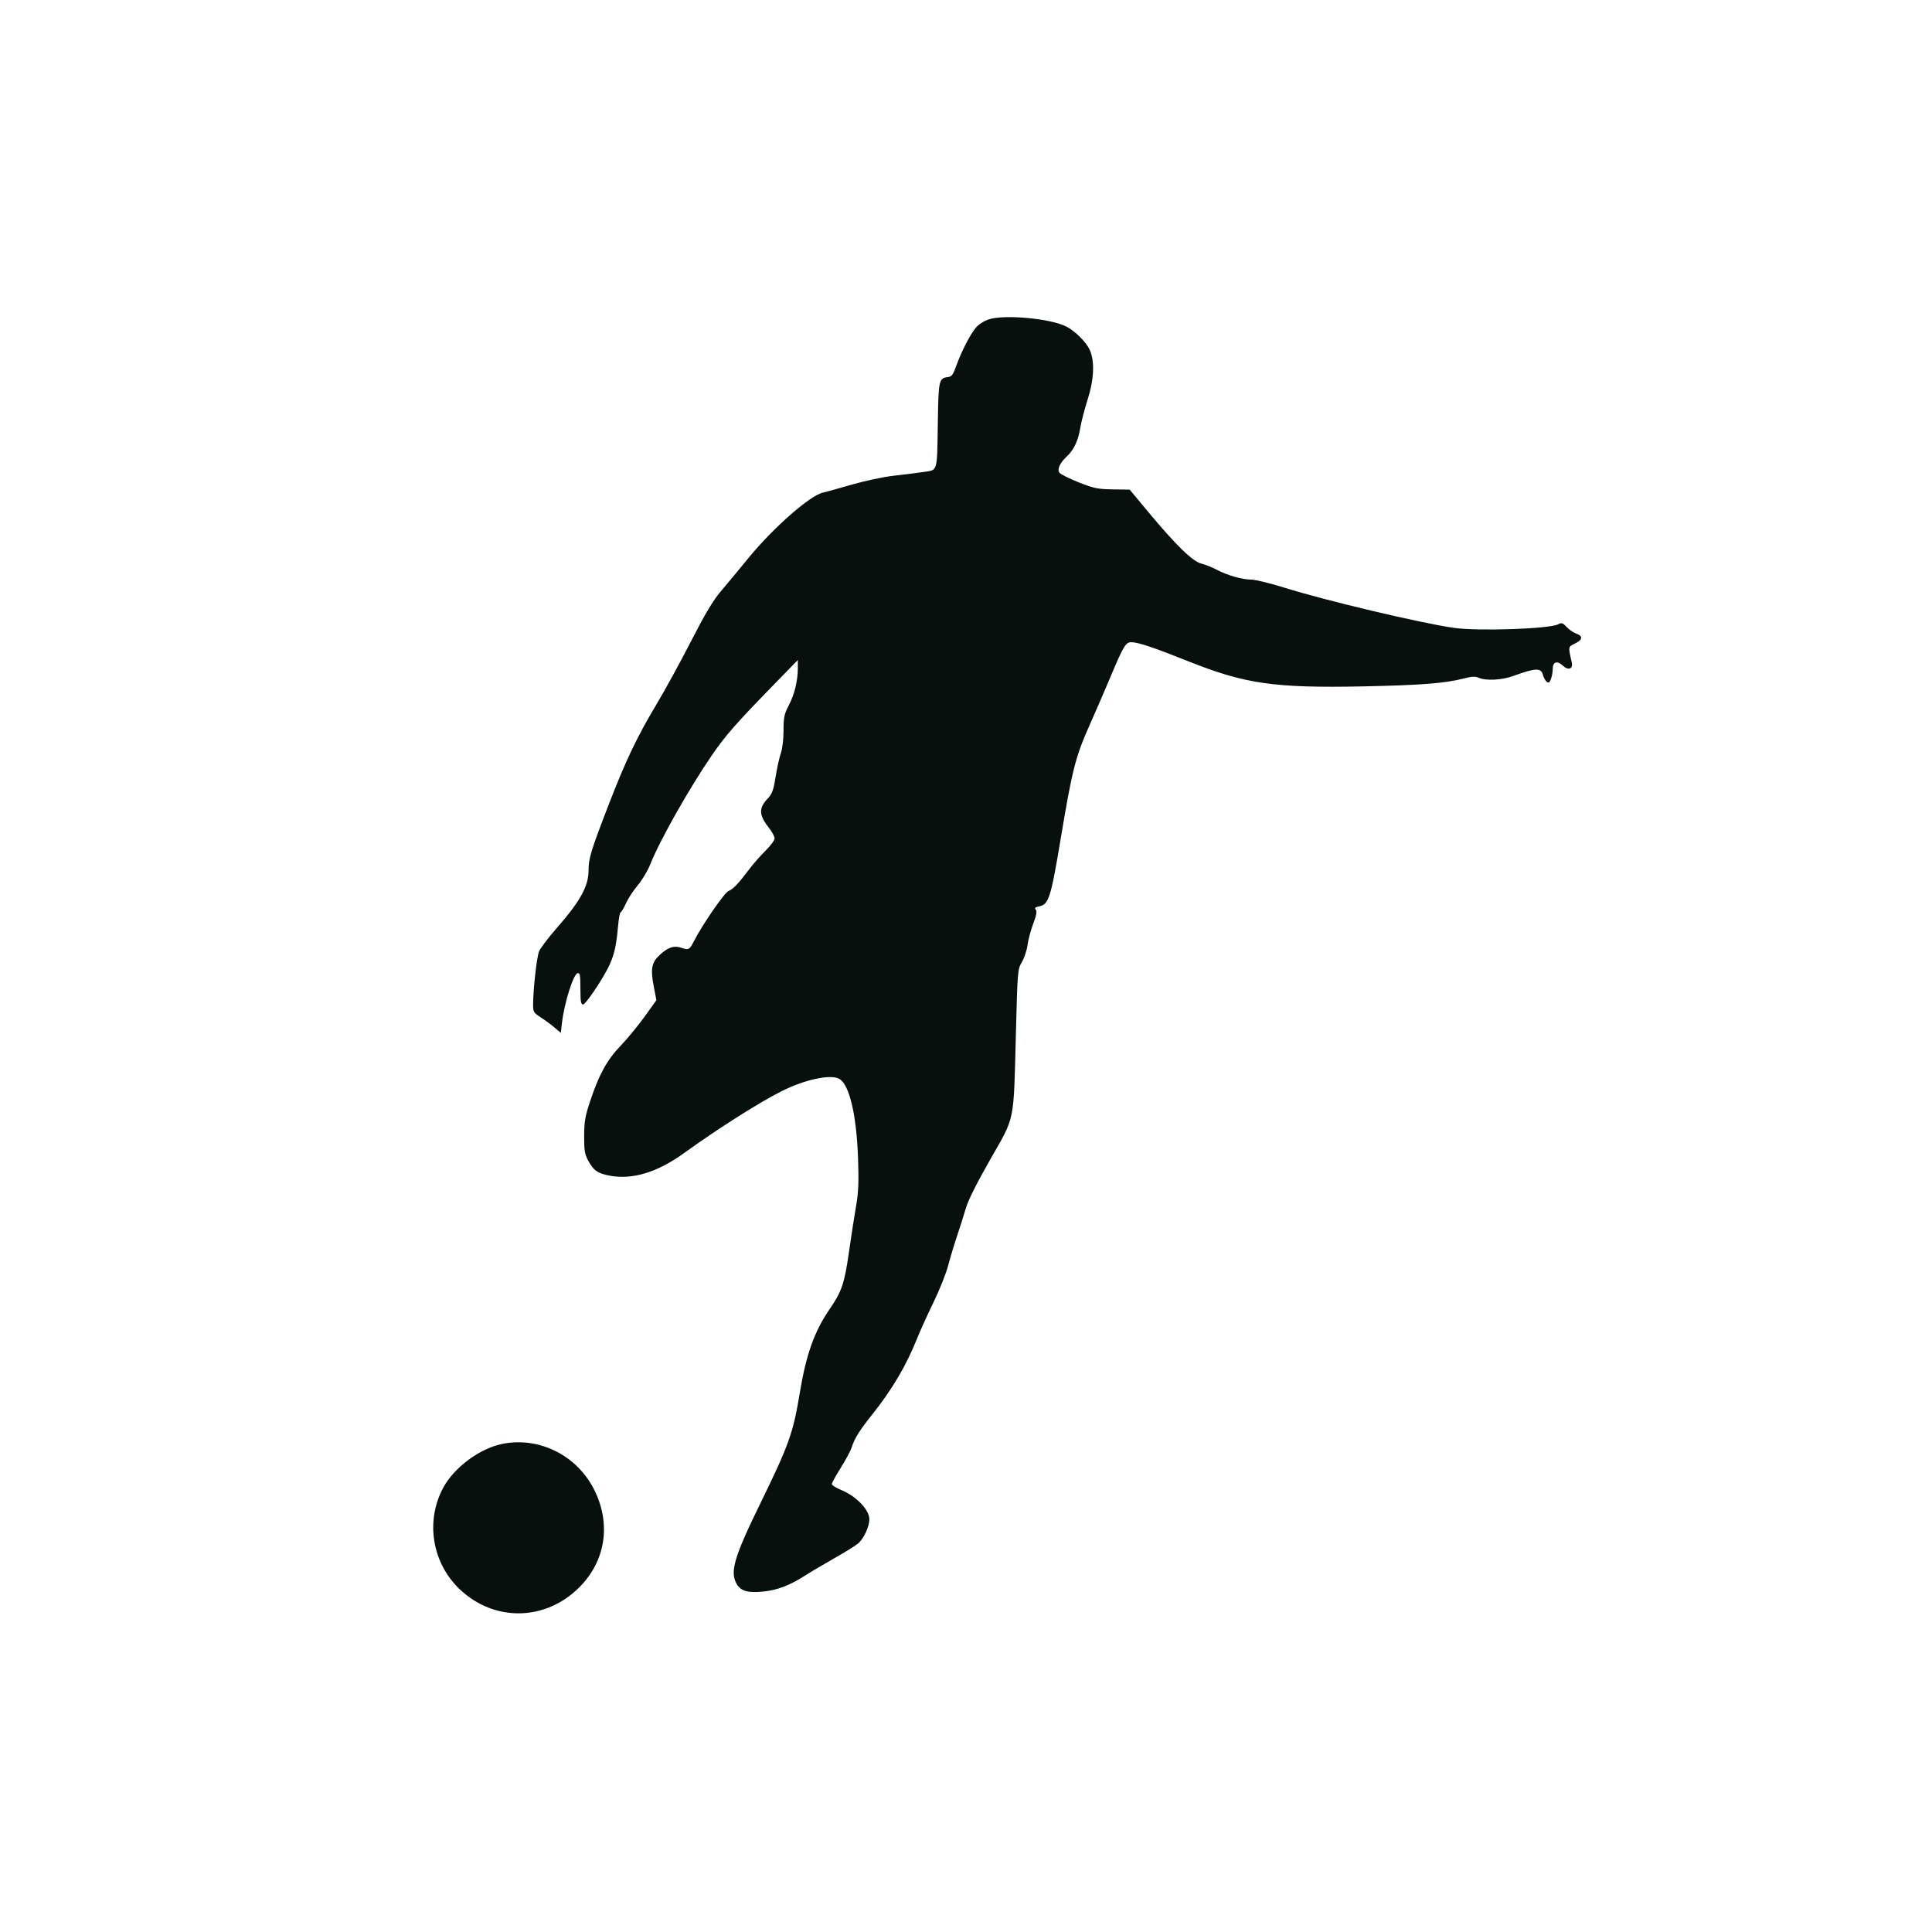
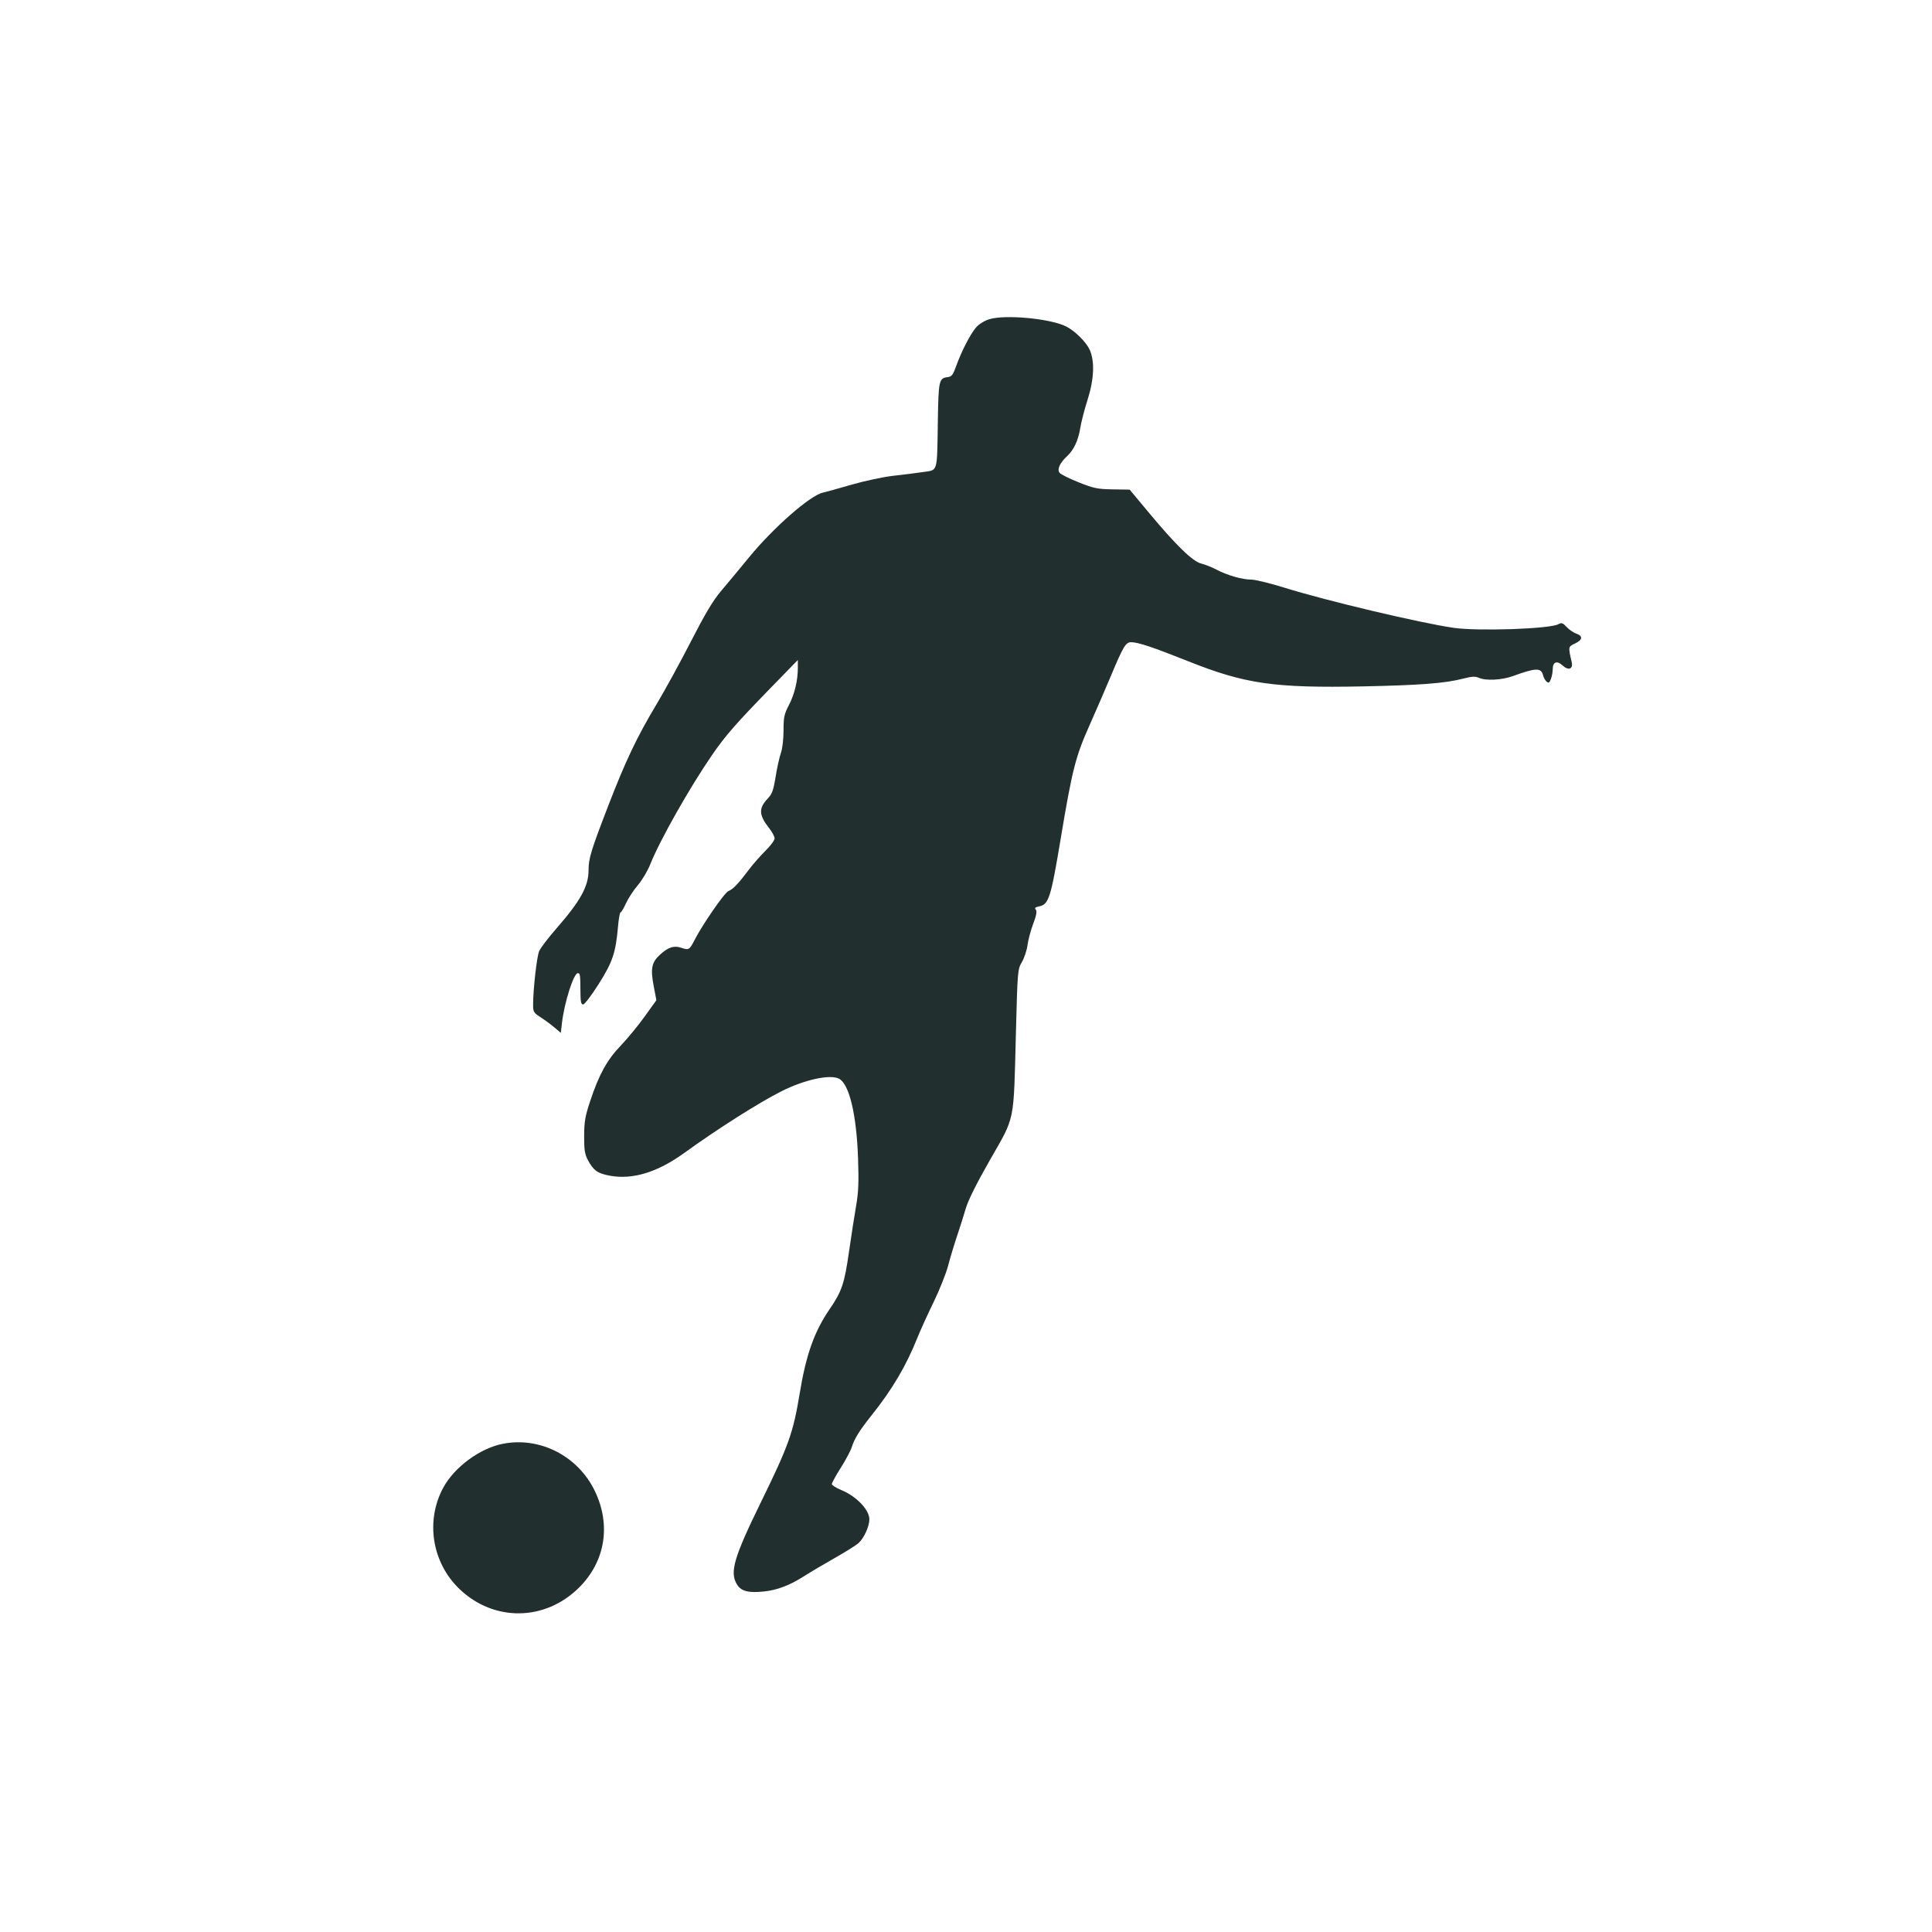
<svg xmlns="http://www.w3.org/2000/svg" width="1080" height="1080" viewBox="0 0 1080 1080" role="img">
-   <path d="M 552.834 178.503 C 550.099 179.387, 547.074 181.312, 545.523 183.155 C 542.295 186.991, 537.448 196.427, 534.559 204.500 C 532.745 209.568, 532.003 210.548, 529.779 210.809 C 524.907 211.382, 524.619 212.660, 524.264 235.346 C 523.804 264.677, 524.386 262.611, 516.221 263.842 C 512.524 264.400, 505 265.348, 499.500 265.949 C 493.979 266.552, 483.454 268.793, 476 270.950 C 468.575 273.100, 461.366 275.098, 459.980 275.391 C 452.945 276.876, 432.278 294.993, 418.692 311.584 C 413.325 318.138, 406.256 326.650, 402.983 330.500 C 398.623 335.628, 394.152 343.116, 386.266 358.500 C 380.345 370.050, 371.727 385.800, 367.114 393.500 C 356.044 411.982, 349.760 425.175, 340.087 450.241 C 330.353 475.464, 329 479.897, 329 486.559 C 329 495.444, 324.462 503.646, 311.044 519.012 C 306.487 524.230, 302.142 529.938, 301.389 531.696 C 300.071 534.768, 298.026 552.943, 298.009 561.736 C 298.001 565.628, 298.345 566.193, 302.250 568.702 C 304.587 570.204, 308.075 572.772, 310 574.409 L 313.500 577.385 314.127 571.943 C 315.460 560.381, 320.677 544, 323.026 544 C 324.279 544, 324.417 544.956, 324.462 554 C 324.492 559.930, 324.809 561.500, 325.977 561.500 C 326.789 561.500, 330.713 556.338, 334.697 550.028 C 342.515 537.647, 344.185 532.652, 345.491 517.750 C 345.865 513.487, 346.502 510, 346.907 510 C 347.312 510, 348.666 507.737, 349.916 504.971 C 351.167 502.205, 354.146 497.649, 356.538 494.847 C 358.930 492.045, 362.069 486.771, 363.514 483.126 C 368.795 469.810, 385.397 440.455, 398.083 422 C 405.408 411.346, 411.335 404.558, 430.642 384.719 L 446 368.937 446 373.332 C 446 380.457, 444.170 388.062, 440.983 394.187 C 438.363 399.221, 438 400.942, 438 408.333 C 438 413.225, 437.377 418.513, 436.513 420.964 C 435.695 423.283, 434.369 429.255, 433.568 434.235 C 432.351 441.794, 431.623 443.805, 429.165 446.396 C 423.974 451.868, 424.170 455.639, 430.030 463.038 C 431.663 465.100, 433 467.640, 433 468.681 C 433 469.723, 430.724 472.808, 427.943 475.538 C 425.162 478.267, 421.024 482.975, 418.748 486 C 412.712 494.021, 409.786 497.090, 407.228 498.084 C 405.030 498.939, 392.629 516.882, 388.155 525.682 C 385.497 530.910, 384.959 531.230, 381.097 529.884 C 376.871 528.411, 373.693 529.379, 369.083 533.544 C 364.234 537.925, 363.531 541.375, 365.449 551.395 L 366.926 559.118 360.326 568.309 C 356.696 573.364, 350.700 580.651, 347.001 584.501 C 339.337 592.480, 334.889 600.549, 329.913 615.500 C 327.101 623.949, 326.579 626.973, 326.545 635 C 326.512 642.846, 326.878 645.196, 328.646 648.500 C 331.770 654.336, 334.020 655.939, 340.877 657.214 C 353.627 659.585, 367.498 655.350, 382.500 644.505 C 401.167 631.011, 424.195 616.397, 436.834 610.023 C 449.761 603.505, 464.124 600.390, 469.062 603.033 C 474.767 606.086, 478.814 623.075, 479.655 647.500 C 480.115 660.867, 479.889 666.507, 478.596 673.892 C 477.691 679.058, 475.873 690.815, 474.554 700.020 C 472.047 717.528, 470.560 721.915, 463.781 731.803 C 455.184 744.344, 450.597 757.261, 447.024 779 C 443.429 800.866, 440.876 808.034, 425.471 839.500 C 410.213 870.668, 407.807 878.891, 411.956 885.696 C 414.274 889.498, 418.334 890.564, 427.036 889.654 C 434.422 888.882, 441.493 886.197, 449.329 881.187 C 452.723 879.017, 460.450 874.438, 466.500 871.011 C 472.550 867.584, 478.572 863.817, 479.882 862.640 C 482.969 859.867, 485.950 853.355, 485.978 849.327 C 486.015 844.007, 478.737 836.419, 470.250 832.927 C 467.363 831.740, 465 830.239, 465 829.593 C 465 828.947, 467.242 824.868, 469.982 820.528 C 472.722 816.189, 475.477 811.032, 476.103 809.069 C 477.703 804.058, 480.445 799.654, 487.354 791 C 498.727 776.753, 506.550 763.510, 512.754 748 C 514.403 743.875, 518.491 734.875, 521.837 728 C 525.182 721.125, 528.860 711.900, 530.010 707.500 C 531.160 703.100, 533.396 695.675, 534.978 691 C 536.561 686.325, 538.770 679.350, 539.888 675.500 C 541.212 670.942, 545.987 661.386, 553.574 648.112 C 567.544 623.671, 566.584 628.388, 567.895 577.742 C 568.809 542.405, 568.849 541.933, 571.273 537.742 C 572.622 535.409, 574.025 531.157, 574.392 528.293 C 574.758 525.428, 576.184 520.092, 577.561 516.434 C 579.356 511.665, 579.768 509.425, 579.016 508.520 C 578.223 507.564, 578.675 507.115, 580.873 506.675 C 586.271 505.596, 587.402 502.040, 592.966 468.667 C 599.362 430.308, 601.220 422.999, 609.025 405.500 C 612.459 397.800, 617.873 385.288, 621.055 377.696 C 627.954 361.236, 629.304 359, 632.342 359 C 636.171 359, 644.596 361.812, 664.158 369.618 C 696.027 382.335, 712.309 384.680, 761.866 383.693 C 793.702 383.058, 807.815 381.970, 817.818 379.378 C 822.741 378.102, 824.684 377.990, 826.615 378.871 C 830.516 380.648, 839.496 380.201, 845.775 377.918 C 858.634 373.240, 861.504 373.174, 862.596 377.526 C 862.926 378.841, 863.820 380.435, 864.582 381.068 C 865.685 381.983, 866.174 381.672, 866.983 379.544 C 867.543 378.073, 868 375.535, 868 373.904 C 868 369.975, 870.444 369.129, 873.500 372 C 876.697 375.003, 879.471 374.046, 878.607 370.238 C 876.599 361.384, 876.566 361.577, 880.406 359.746 C 884.740 357.680, 885.018 355.550, 881.131 354.196 C 879.553 353.645, 877.135 351.980, 875.758 350.495 C 873.591 348.158, 872.958 347.952, 871.059 348.968 C 866.197 351.570, 826.219 352.931, 812.576 350.960 C 793.790 348.244, 741.182 335.763, 718.014 328.526 C 710.047 326.037, 701.692 324, 699.446 324 C 694.391 324, 685.952 321.573, 680 318.409 C 677.525 317.092, 673.700 315.574, 671.500 315.035 C 666.675 313.852, 657.340 304.754, 641.817 286.105 L 631.500 273.710 622 273.558 C 613.547 273.424, 611.453 272.991, 603 269.628 C 597.775 267.549, 592.957 265.148, 592.293 264.291 C 590.809 262.378, 592.444 258.769, 596.502 255 C 600.307 251.467, 602.761 246.213, 603.894 239.175 C 604.432 235.838, 606.250 228.803, 607.936 223.542 C 611.614 212.060, 612.048 201.898, 609.134 195.500 C 607.185 191.219, 601.026 185.099, 596.109 182.557 C 587.442 178.075, 561.634 175.657, 552.834 178.503 M 281.056 807.090 C 268.298 809.592, 253.965 820.160, 247.777 831.627 C 237.720 850.262, 241.486 873.621, 256.922 888.344 C 276.181 906.714, 304.773 906.316, 323.747 887.414 C 338.354 872.863, 341.673 852.485, 332.526 833.500 C 323.082 813.896, 301.866 803.010, 281.056 807.090" fill="#07100D" fill-rule="evenodd" />
+   <path d="M 552.834 178.503 C 550.099 179.387, 547.074 181.312, 545.523 183.155 C 542.295 186.991, 537.448 196.427, 534.559 204.500 C 532.745 209.568, 532.003 210.548, 529.779 210.809 C 524.907 211.382, 524.619 212.660, 524.264 235.346 C 523.804 264.677, 524.386 262.611, 516.221 263.842 C 512.524 264.400, 505 265.348, 499.500 265.949 C 493.979 266.552, 483.454 268.793, 476 270.950 C 468.575 273.100, 461.366 275.098, 459.980 275.391 C 452.945 276.876, 432.278 294.993, 418.692 311.584 C 413.325 318.138, 406.256 326.650, 402.983 330.500 C 398.623 335.628, 394.152 343.116, 386.266 358.500 C 380.345 370.050, 371.727 385.800, 367.114 393.500 C 356.044 411.982, 349.760 425.175, 340.087 450.241 C 330.353 475.464, 329 479.897, 329 486.559 C 329 495.444, 324.462 503.646, 311.044 519.012 C 306.487 524.230, 302.142 529.938, 301.389 531.696 C 300.071 534.768, 298.026 552.943, 298.009 561.736 C 298.001 565.628, 298.345 566.193, 302.250 568.702 C 304.587 570.204, 308.075 572.772, 310 574.409 L 313.500 577.385 314.127 571.943 C 315.460 560.381, 320.677 544, 323.026 544 C 324.279 544, 324.417 544.956, 324.462 554 C 324.492 559.930, 324.809 561.500, 325.977 561.500 C 326.789 561.500, 330.713 556.338, 334.697 550.028 C 342.515 537.647, 344.185 532.652, 345.491 517.750 C 345.865 513.487, 346.502 510, 346.907 510 C 347.312 510, 348.666 507.737, 349.916 504.971 C 351.167 502.205, 354.146 497.649, 356.538 494.847 C 358.930 492.045, 362.069 486.771, 363.514 483.126 C 368.795 469.810, 385.397 440.455, 398.083 422 C 405.408 411.346, 411.335 404.558, 430.642 384.719 L 446 368.937 446 373.332 C 446 380.457, 444.170 388.062, 440.983 394.187 C 438.363 399.221, 438 400.942, 438 408.333 C 438 413.225, 437.377 418.513, 436.513 420.964 C 435.695 423.283, 434.369 429.255, 433.568 434.235 C 432.351 441.794, 431.623 443.805, 429.165 446.396 C 423.974 451.868, 424.170 455.639, 430.030 463.038 C 431.663 465.100, 433 467.640, 433 468.681 C 433 469.723, 430.724 472.808, 427.943 475.538 C 425.162 478.267, 421.024 482.975, 418.748 486 C 412.712 494.021, 409.786 497.090, 407.228 498.084 C 405.030 498.939, 392.629 516.882, 388.155 525.682 C 385.497 530.910, 384.959 531.230, 381.097 529.884 C 376.871 528.411, 373.693 529.379, 369.083 533.544 C 364.234 537.925, 363.531 541.375, 365.449 551.395 L 366.926 559.118 360.326 568.309 C 356.696 573.364, 350.700 580.651, 347.001 584.501 C 339.337 592.480, 334.889 600.549, 329.913 615.500 C 327.101 623.949, 326.579 626.973, 326.545 635 C 326.512 642.846, 326.878 645.196, 328.646 648.500 C 331.770 654.336, 334.020 655.939, 340.877 657.214 C 353.627 659.585, 367.498 655.350, 382.500 644.505 C 401.167 631.011, 424.195 616.397, 436.834 610.023 C 449.761 603.505, 464.124 600.390, 469.062 603.033 C 474.767 606.086, 478.814 623.075, 479.655 647.500 C 480.115 660.867, 479.889 666.507, 478.596 673.892 C 477.691 679.058, 475.873 690.815, 474.554 700.020 C 472.047 717.528, 470.560 721.915, 463.781 731.803 C 455.184 744.344, 450.597 757.261, 447.024 779 C 443.429 800.866, 440.876 808.034, 425.471 839.500 C 410.213 870.668, 407.807 878.891, 411.956 885.696 C 414.274 889.498, 418.334 890.564, 427.036 889.654 C 434.422 888.882, 441.493 886.197, 449.329 881.187 C 452.723 879.017, 460.450 874.438, 466.500 871.011 C 472.550 867.584, 478.572 863.817, 479.882 862.640 C 482.969 859.867, 485.950 853.355, 485.978 849.327 C 486.015 844.007, 478.737 836.419, 470.250 832.927 C 467.363 831.740, 465 830.239, 465 829.593 C 465 828.947, 467.242 824.868, 469.982 820.528 C 472.722 816.189, 475.477 811.032, 476.103 809.069 C 477.703 804.058, 480.445 799.654, 487.354 791 C 498.727 776.753, 506.550 763.510, 512.754 748 C 514.403 743.875, 518.491 734.875, 521.837 728 C 525.182 721.125, 528.860 711.900, 530.010 707.500 C 531.160 703.100, 533.396 695.675, 534.978 691 C 536.561 686.325, 538.770 679.350, 539.888 675.500 C 541.212 670.942, 545.987 661.386, 553.574 648.112 C 567.544 623.671, 566.584 628.388, 567.895 577.742 C 568.809 542.405, 568.849 541.933, 571.273 537.742 C 572.622 535.409, 574.025 531.157, 574.392 528.293 C 574.758 525.428, 576.184 520.092, 577.561 516.434 C 579.356 511.665, 579.768 509.425, 579.016 508.520 C 578.223 507.564, 578.675 507.115, 580.873 506.675 C 586.271 505.596, 587.402 502.040, 592.966 468.667 C 599.362 430.308, 601.220 422.999, 609.025 405.500 C 612.459 397.800, 617.873 385.288, 621.055 377.696 C 627.954 361.236, 629.304 359, 632.342 359 C 636.171 359, 644.596 361.812, 664.158 369.618 C 696.027 382.335, 712.309 384.680, 761.866 383.693 C 793.702 383.058, 807.815 381.970, 817.818 379.378 C 822.741 378.102, 824.684 377.990, 826.615 378.871 C 830.516 380.648, 839.496 380.201, 845.775 377.918 C 858.634 373.240, 861.504 373.174, 862.596 377.526 C 862.926 378.841, 863.820 380.435, 864.582 381.068 C 865.685 381.983, 866.174 381.672, 866.983 379.544 C 867.543 378.073, 868 375.535, 868 373.904 C 868 369.975, 870.444 369.129, 873.500 372 C 876.697 375.003, 879.471 374.046, 878.607 370.238 C 876.599 361.384, 876.566 361.577, 880.406 359.746 C 884.740 357.680, 885.018 355.550, 881.131 354.196 C 879.553 353.645, 877.135 351.980, 875.758 350.495 C 873.591 348.158, 872.958 347.952, 871.059 348.968 C 866.197 351.570, 826.219 352.931, 812.576 350.960 C 793.790 348.244, 741.182 335.763, 718.014 328.526 C 710.047 326.037, 701.692 324, 699.446 324 C 694.391 324, 685.952 321.573, 680 318.409 C 677.525 317.092, 673.700 315.574, 671.500 315.035 C 666.675 313.852, 657.340 304.754, 641.817 286.105 L 631.500 273.710 622 273.558 C 613.547 273.424, 611.453 272.991, 603 269.628 C 597.775 267.549, 592.957 265.148, 592.293 264.291 C 590.809 262.378, 592.444 258.769, 596.502 255 C 600.307 251.467, 602.761 246.213, 603.894 239.175 C 604.432 235.838, 606.250 228.803, 607.936 223.542 C 611.614 212.060, 612.048 201.898, 609.134 195.500 C 607.185 191.219, 601.026 185.099, 596.109 182.557 C 587.442 178.075, 561.634 175.657, 552.834 178.503 M 281.056 807.090 C 268.298 809.592, 253.965 820.160, 247.777 831.627 C 237.720 850.262, 241.486 873.621, 256.922 888.344 C 276.181 906.714, 304.773 906.316, 323.747 887.414 C 338.354 872.863, 341.673 852.485, 332.526 833.500 C 323.082 813.896, 301.866 803.010, 281.056 807.090" fill="#21302E" fill-rule="evenodd" />
</svg>
